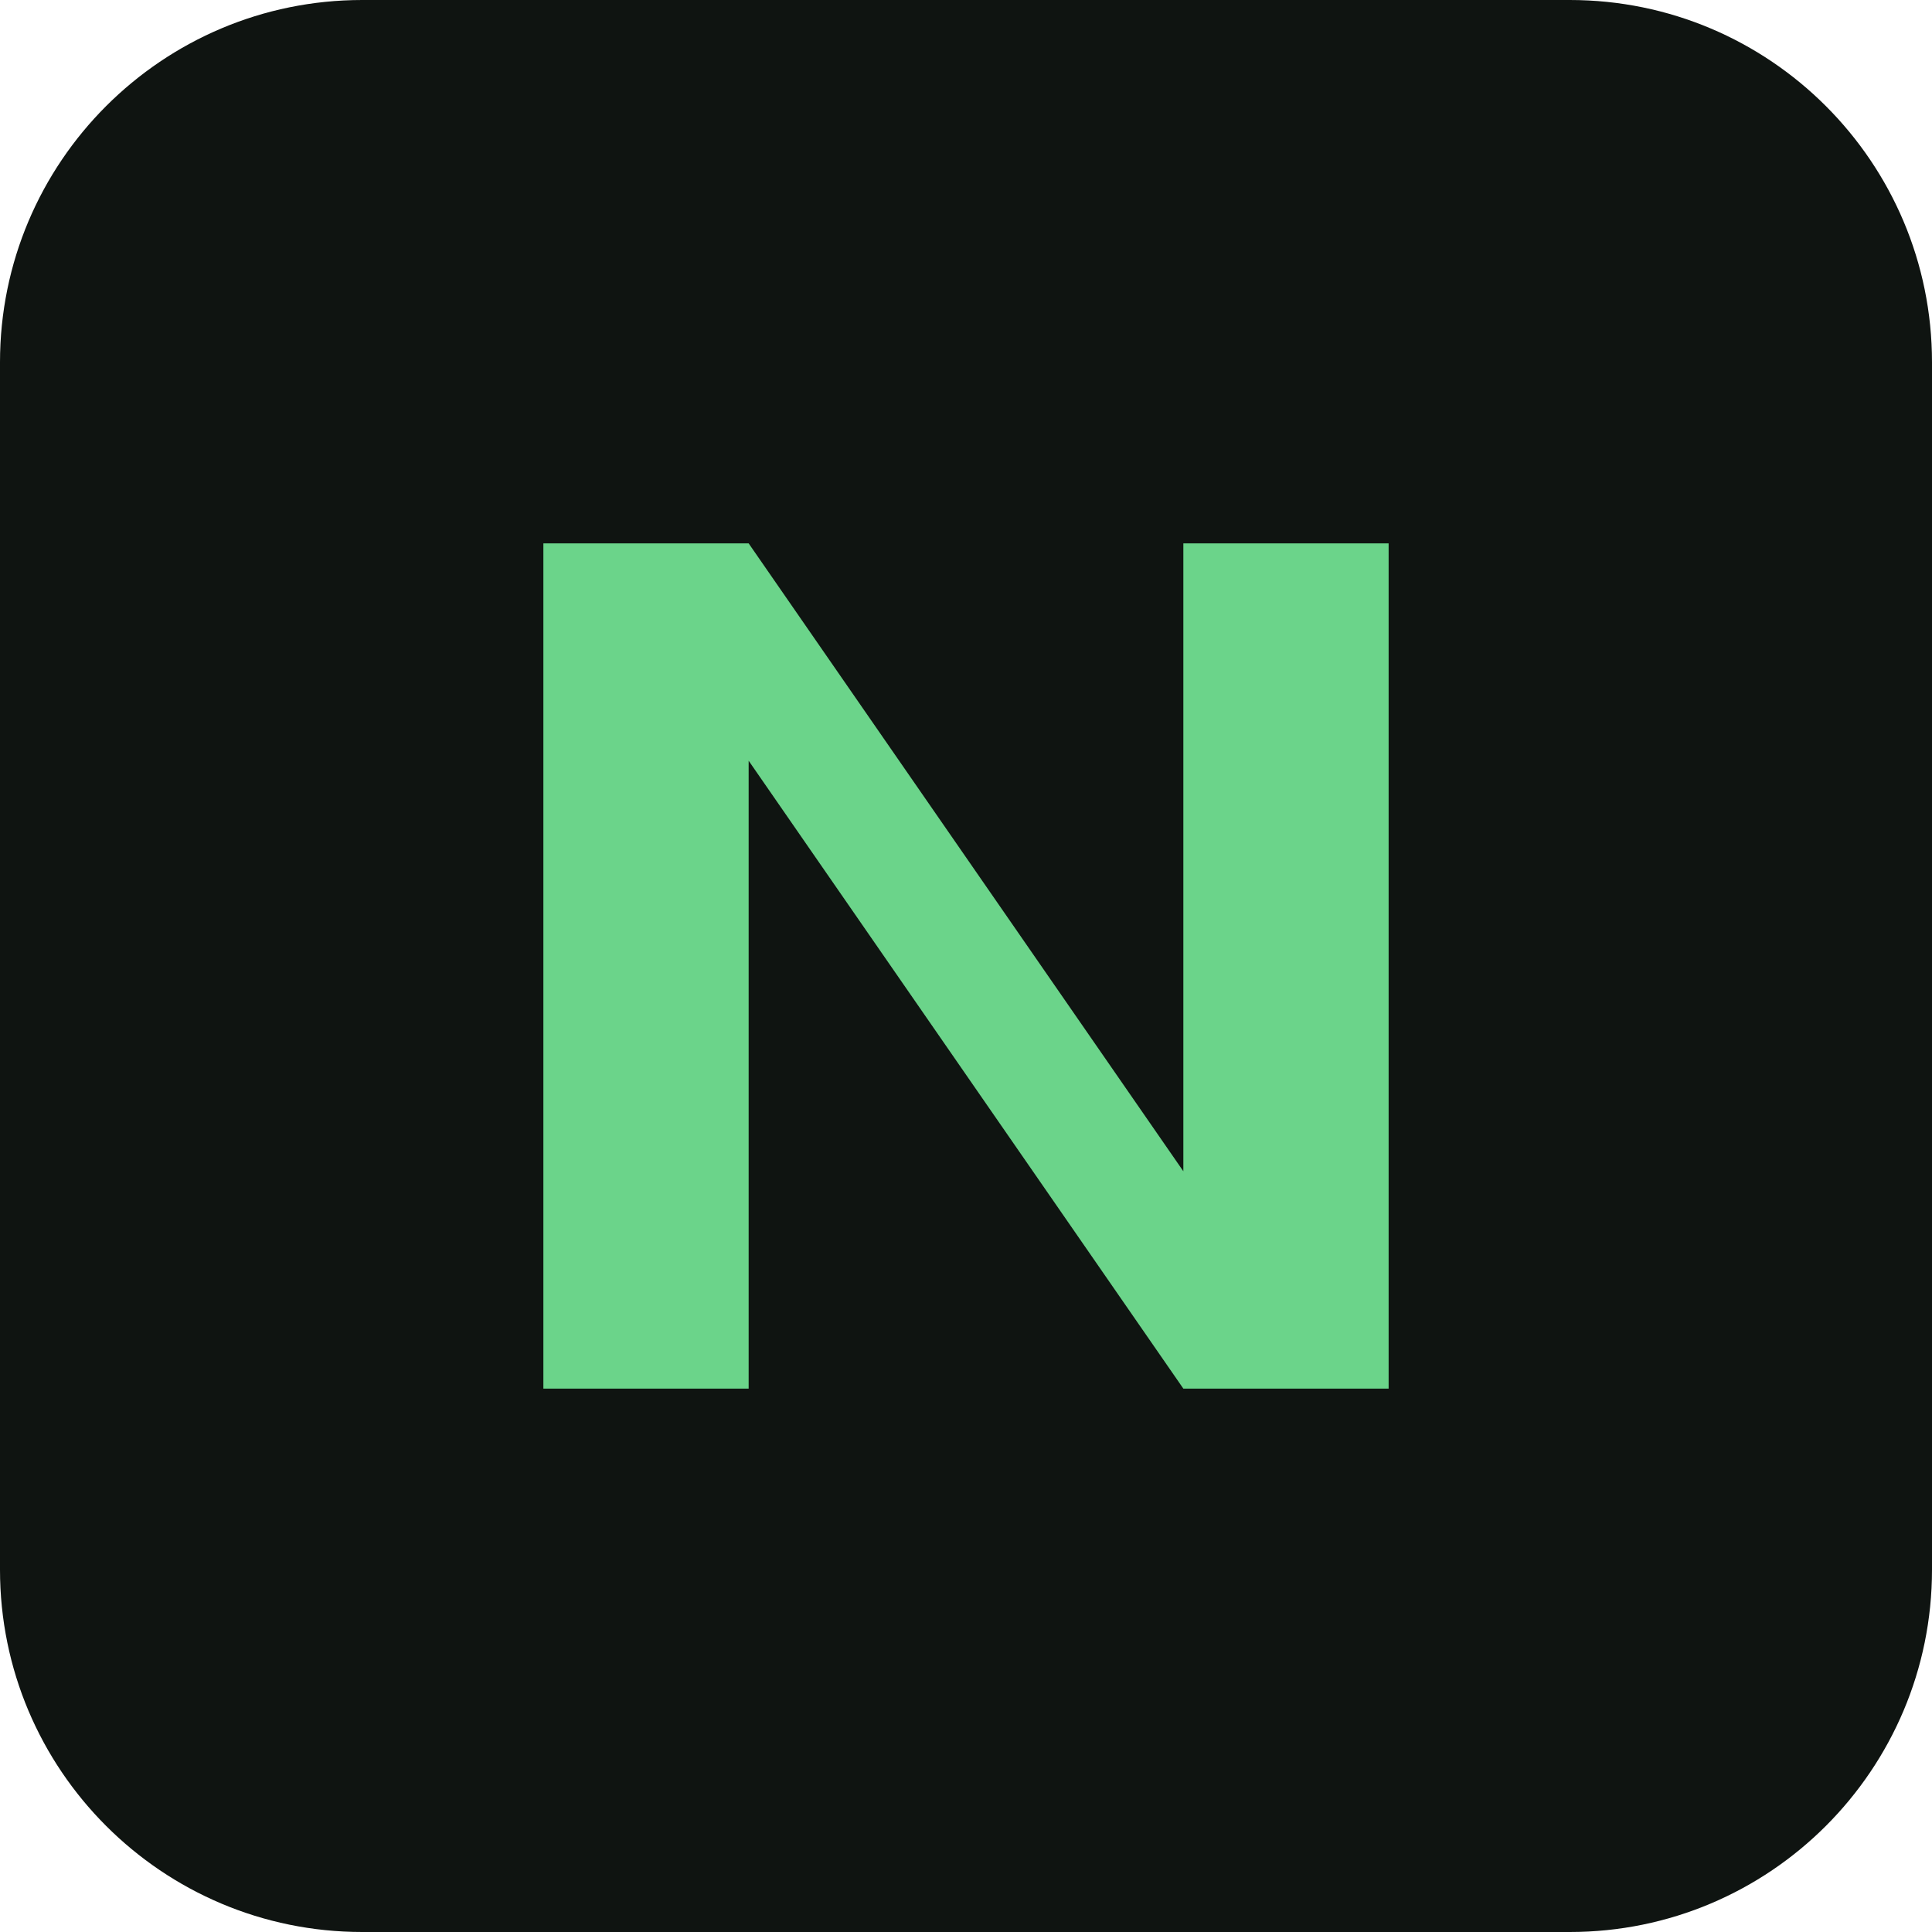
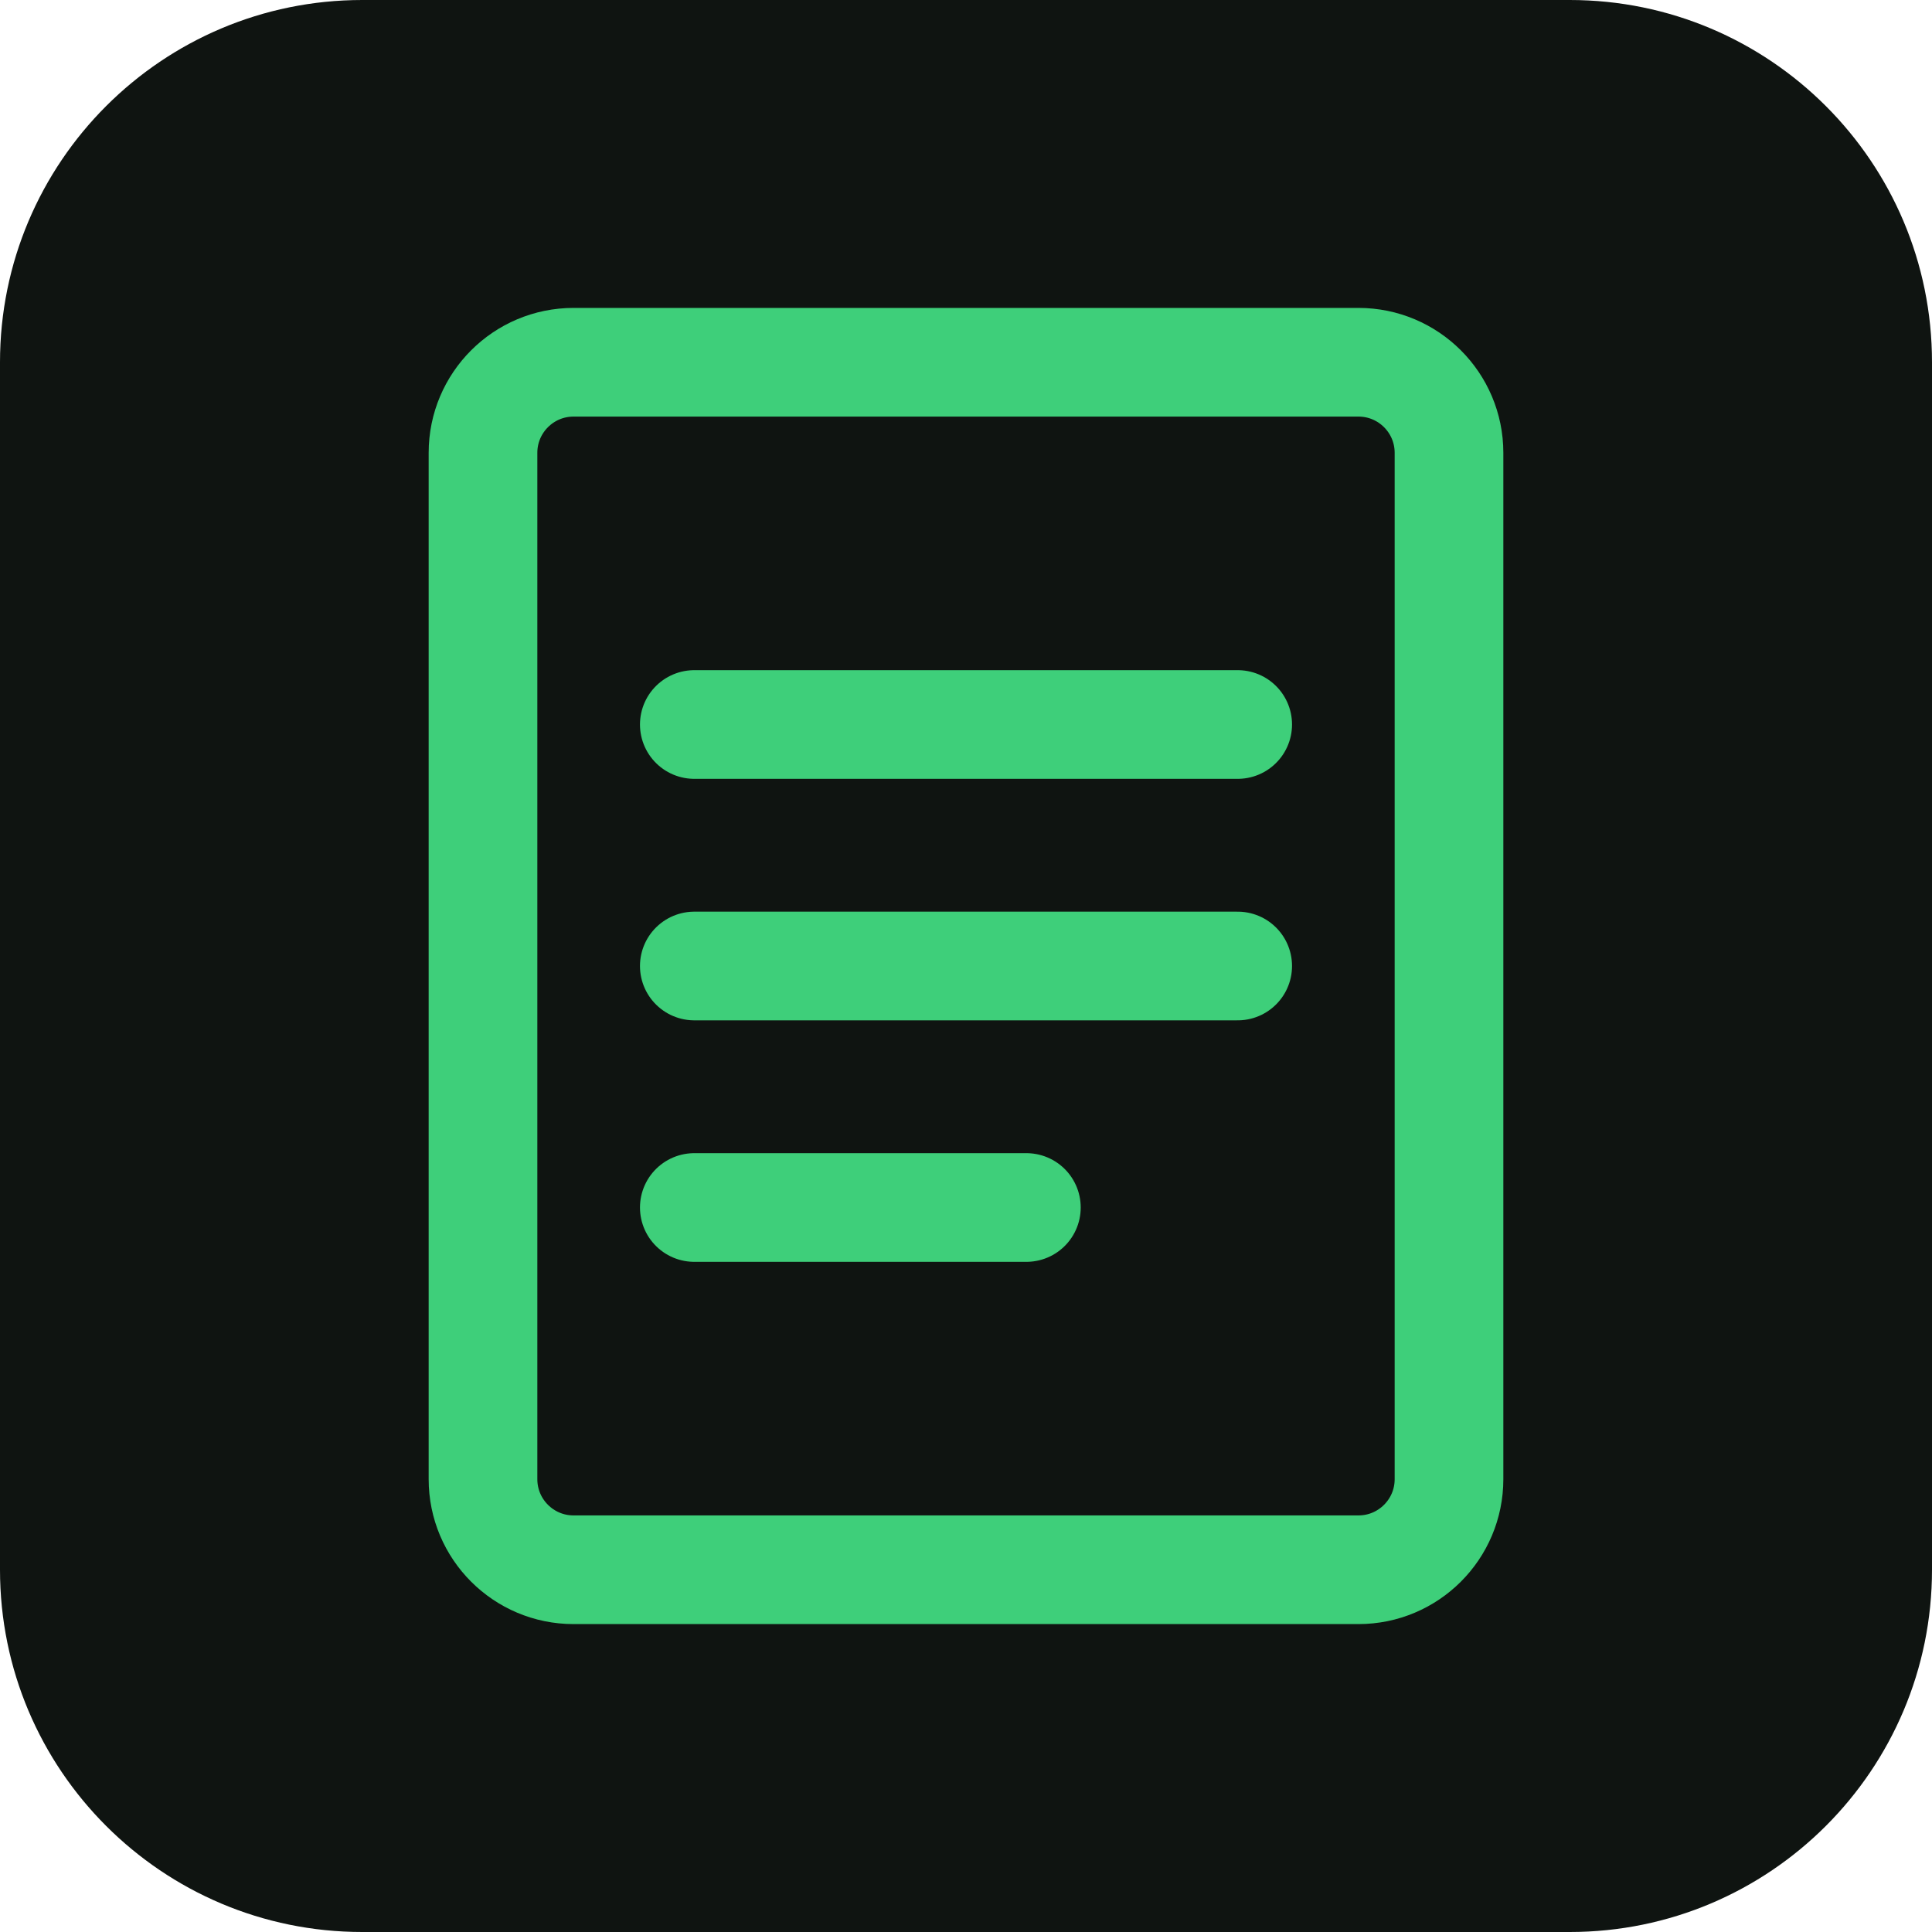
<svg xmlns="http://www.w3.org/2000/svg" viewBox="0 0 32 32">
  <rect width="32" height="32" rx="6" fill="#0f1411" />
-   <path d="M9 9h3.4l7.2 10.4V9H23v14h-3.4l-7.2-10.4V23H9z" fill="#6bd48a" />
+   <rect x="8" y="6" width="16" height="20" rx="1.5" fill="none" stroke="#3ecf7a" stroke-width="1.8" />
+   <line x1="11.5" y1="12" x2="20.5" y2="12" stroke="#3ecf7a" stroke-width="1.8" stroke-linecap="round" />
+   <line x1="11.5" y1="16" x2="20.5" y2="16" stroke="#3ecf7a" stroke-width="1.8" stroke-linecap="round" />
+   <line x1="11.5" y1="20" x2="17" y2="20" stroke="#3ecf7a" stroke-width="1.8" stroke-linecap="round" />
</svg>
